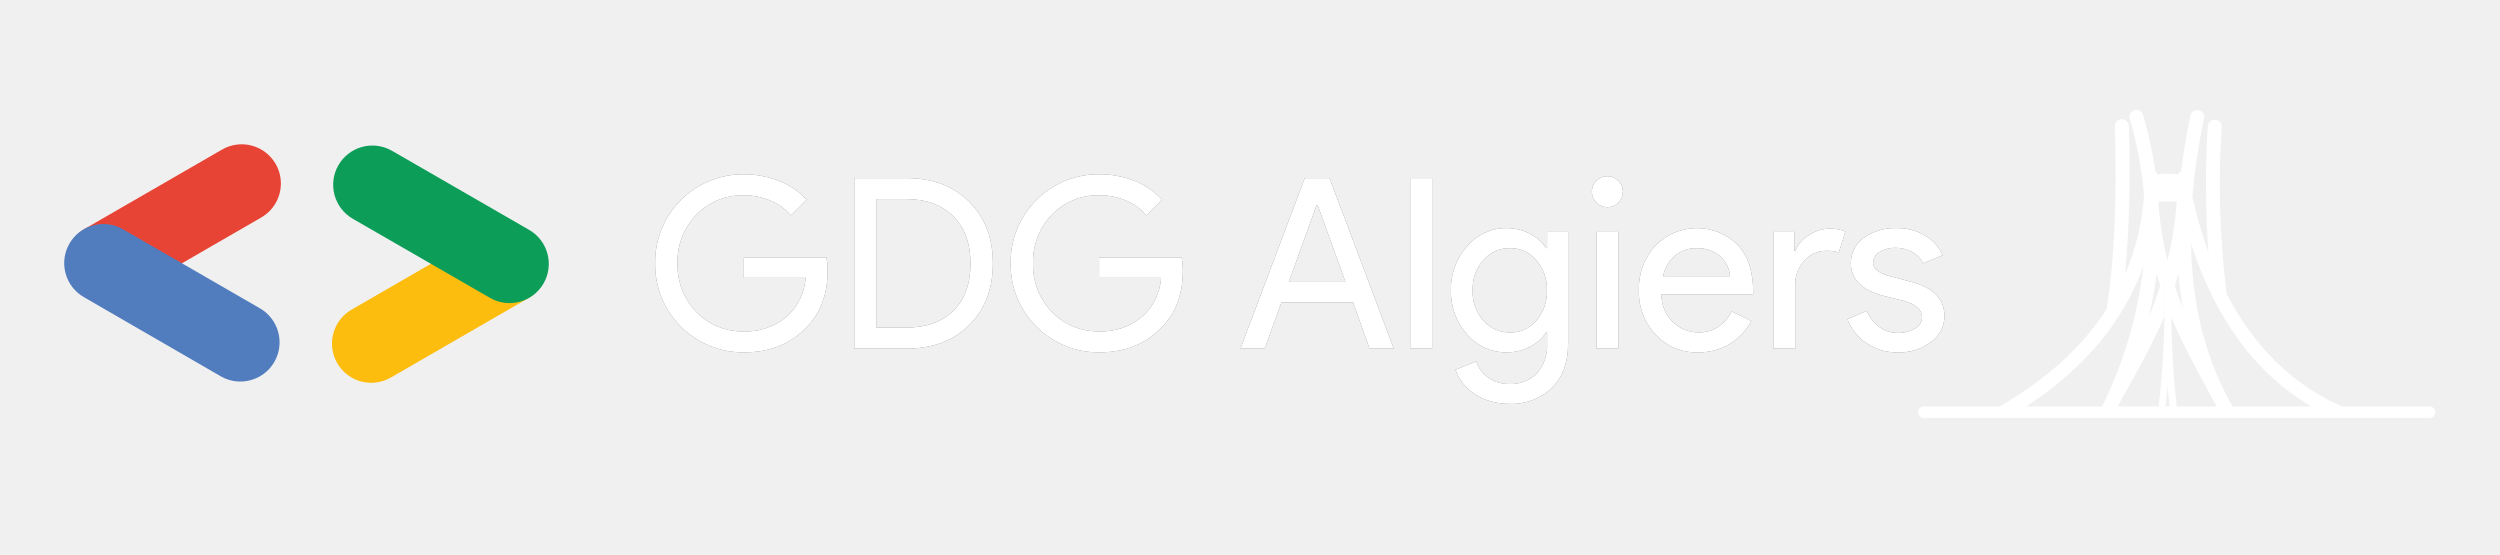
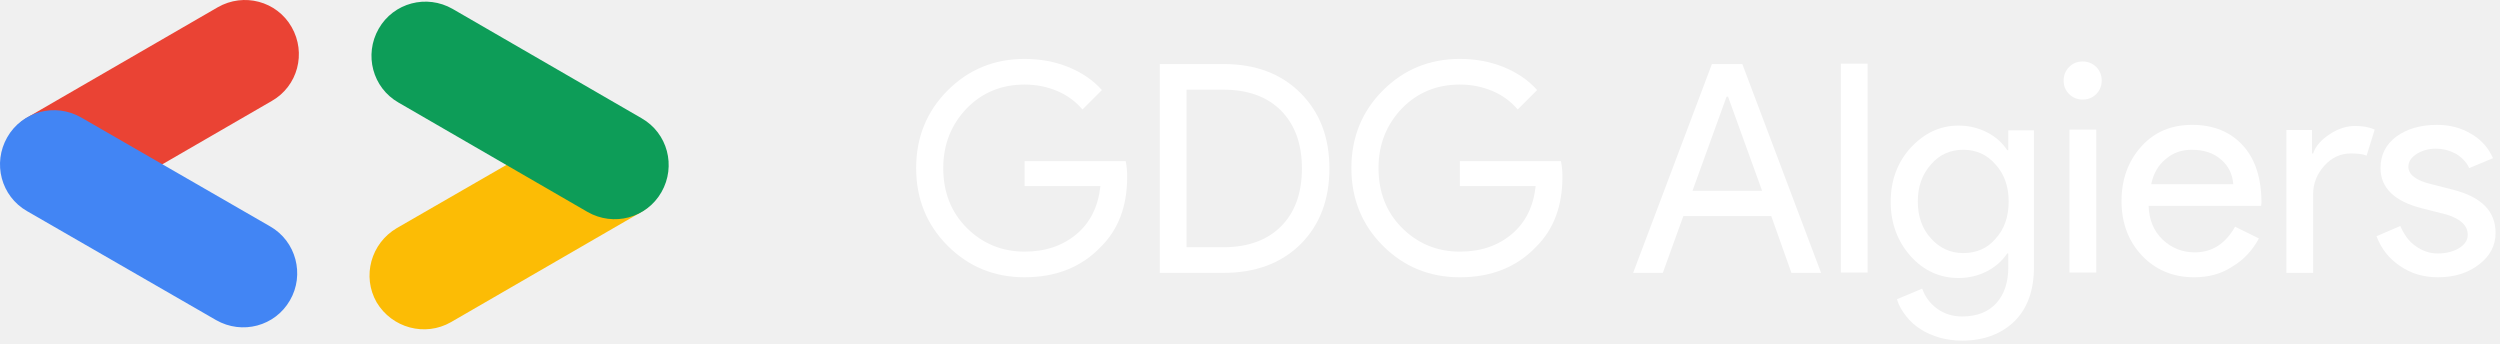
- <svg xmlns="http://www.w3.org/2000/svg" id="Layer_1" data-name="Layer 1" viewBox="0 0 595.28 132">
-   <defs>
-     <style>.cls-1{fill:#686d73;}.cls-2{fill:#fff;}.cls-3{fill:#e84435;}.cls-3,.cls-4,.cls-5,.cls-6{fill-rule:evenodd;}.cls-4{fill:#517cbe;}.cls-5{fill:#fcbd0f;}.cls-6{fill:#0c9e58;}.cls-7{font-size:8.54px;fill:#010101;font-family:AdobeArabic-Regular, Adobe Arabic;}</style>
-   </defs>
-   <path class="cls-1" d="M197.07,64.35q0,8.5-5,13.55-5.66,6-14.9,6A20.9,20.9,0,0,1,156,62.71a20.9,20.9,0,0,1,21.09-21.2,22.65,22.65,0,0,1,8.44,1.58,16.84,16.84,0,0,1,6.52,4.48l-3.74,3.74a12.57,12.57,0,0,0-4.85-3.54,16,16,0,0,0-6.37-1.27,15.27,15.27,0,0,0-11.23,4.59,16,16,0,0,0-4.54,11.62,16,16,0,0,0,4.54,11.62,15.27,15.27,0,0,0,11.23,4.59,15.1,15.1,0,0,0,10.09-3.4,13.6,13.6,0,0,0,4.65-9.35H177.12V61.29h19.67A17.33,17.33,0,0,1,197.07,64.35Z" />
-   <path class="cls-1" d="M203.42,83V42.41h12.42q9.28,0,14.93,5.62t5.64,14.68q0,9.12-5.64,14.71T215.84,83Zm5.22-35.6V78h7.2Q222.92,78,227,74t4.09-11.25q0-7.14-4.09-11.23T215.84,47.4Z" />
-   <path class="cls-1" d="M281.65,64.35q0,8.5-5,13.55-5.67,6-14.91,6a20.9,20.9,0,0,1-21.09-21.2,20.9,20.9,0,0,1,21.09-21.2,22.74,22.74,0,0,1,8.45,1.58,16.88,16.88,0,0,1,6.51,4.48l-3.74,3.74a12.54,12.54,0,0,0-4.84-3.54,16,16,0,0,0-6.38-1.27,15.28,15.28,0,0,0-11.23,4.59,16,16,0,0,0-4.53,11.62,16,16,0,0,0,4.53,11.62,15.28,15.28,0,0,0,11.23,4.59,15.08,15.08,0,0,0,10.09-3.4,13.6,13.6,0,0,0,4.65-9.35H261.7V61.29h19.67A17.33,17.33,0,0,1,281.65,64.35Z" />
-   <path class="cls-1" d="M301.15,83h-5.78l15.31-40.59h5.89L331.88,83H326.1l-3.91-11H305.12Zm12.36-34.18-6.63,18.31h13.49l-6.63-18.31Z" />
-   <path class="cls-1" d="M341,42.41V83h-5.21V42.41Z" />
-   <path class="cls-1" d="M359.32,96.16a15.49,15.49,0,0,1-4.37-.6,14.21,14.21,0,0,1-3.71-1.67,12.1,12.1,0,0,1-2.86-2.55,10.82,10.82,0,0,1-1.82-3.29l4.94-2a7.81,7.81,0,0,0,2.94,3.91,8.3,8.3,0,0,0,4.88,1.47A8.62,8.62,0,0,0,366,88.84a9.88,9.88,0,0,0,2.38-7V79.15h-.22a10.37,10.37,0,0,1-4,3.49,12,12,0,0,1-5.47,1.27,12.27,12.27,0,0,1-9.35-4.25,15.35,15.35,0,0,1-3.86-10.55,15.12,15.12,0,0,1,3.86-10.48,12.2,12.2,0,0,1,9.35-4.31,12,12,0,0,1,5.47,1.27,10.37,10.37,0,0,1,4,3.49h.22V55.23h5V81.81q0,6.69-3.8,10.49A13.79,13.79,0,0,1,359.32,96.16Zm.17-17a8,8,0,0,0,6.29-2.78,10.31,10.31,0,0,0,2.55-7.26,10.33,10.33,0,0,0-2.55-7.19,8,8,0,0,0-6.29-2.84,8.14,8.14,0,0,0-6.29,2.84,10.33,10.33,0,0,0-2.55,7.19,10.22,10.22,0,0,0,2.55,7.2A8.1,8.1,0,0,0,359.49,79.15Z" />
-   <path class="cls-1" d="M386.42,45.64a3.69,3.69,0,1,1-1.08-2.6A3.54,3.54,0,0,1,386.42,45.64Zm-1.08,9.59V83h-5.22V55.23Z" />
-   <path class="cls-1" d="M404.33,83.91a13.31,13.31,0,0,1-10.09-4.19,14.81,14.81,0,0,1-4-10.61,15.1,15.1,0,0,1,3.86-10.57,13.86,13.86,0,0,1,19.7-.22q3.66,4,3.65,11.19l-.05.57H395.6a9,9,0,0,0,2.72,6.57,8.69,8.69,0,0,0,6.24,2.5q5,0,7.82-5L417,76.43a14,14,0,0,1-5.19,5.5A14.35,14.35,0,0,1,404.33,83.91ZM396,65.77h15.93A6.94,6.94,0,0,0,409.58,61a8.23,8.23,0,0,0-5.7-1.9,7.62,7.62,0,0,0-5.08,1.81A8.7,8.7,0,0,0,396,65.77Z" />
-   <path class="cls-1" d="M427.46,83h-5.21V55.23h5v4.53h.22A7.57,7.57,0,0,1,430.72,56a9.06,9.06,0,0,1,4.85-1.56,9.79,9.79,0,0,1,3.85.68l-1.58,5a8.55,8.55,0,0,0-3.06-.4,6.76,6.76,0,0,0-5.14,2.38,8,8,0,0,0-2.18,5.56Z" />
-   <path class="cls-1" d="M463,75.29a7.56,7.56,0,0,1-3.17,6.13,12.59,12.59,0,0,1-8,2.49,12.75,12.75,0,0,1-7.37-2.18A12,12,0,0,1,439.88,76l4.65-2a8.62,8.62,0,0,0,3,3.88,7.22,7.22,0,0,0,4.28,1.39A7.62,7.62,0,0,0,456,78.19a3.07,3.07,0,0,0,1.67-2.56c0-1.77-1.36-3.08-4.08-3.91l-4.76-1.19q-8.11-2-8.11-7.82a7.25,7.25,0,0,1,3.09-6.1,12.92,12.92,0,0,1,7.91-2.29,12.75,12.75,0,0,1,6.66,1.76,9.61,9.61,0,0,1,4.17,4.7l-4.65,1.93A5.86,5.86,0,0,0,455.27,60a8.1,8.1,0,0,0-4-1,6.67,6.67,0,0,0-3.65,1A2.94,2.94,0,0,0,446,62.48q0,2.38,4.48,3.4L454.67,67Q463,69,463,75.29Z" />
-   <path class="cls-2" d="M197.07,64.35q0,8.5-5,13.55-5.66,6-14.9,6A20.9,20.9,0,0,1,156,62.71a20.9,20.9,0,0,1,21.09-21.2,22.65,22.65,0,0,1,8.44,1.58,16.84,16.84,0,0,1,6.52,4.48l-3.74,3.74a12.57,12.57,0,0,0-4.85-3.54,16,16,0,0,0-6.37-1.27,15.27,15.27,0,0,0-11.23,4.59,16,16,0,0,0-4.54,11.62,16,16,0,0,0,4.54,11.62,15.27,15.27,0,0,0,11.23,4.59,15.1,15.1,0,0,0,10.09-3.4,13.6,13.6,0,0,0,4.65-9.35H177.12V61.29h19.67A17.33,17.33,0,0,1,197.07,64.35Z" />
-   <path class="cls-2" d="M203.42,83V42.41h12.42q9.28,0,14.93,5.62t5.64,14.68q0,9.12-5.64,14.71T215.84,83Zm5.22-35.6V78h7.2Q222.92,78,227,74t4.09-11.25q0-7.14-4.09-11.23T215.84,47.4Z" />
-   <path class="cls-2" d="M281.65,64.35q0,8.5-5,13.55-5.67,6-14.91,6a20.9,20.9,0,0,1-21.09-21.2,20.9,20.9,0,0,1,21.09-21.2,22.74,22.74,0,0,1,8.45,1.58,16.88,16.88,0,0,1,6.51,4.48l-3.74,3.74a12.54,12.54,0,0,0-4.84-3.54,16,16,0,0,0-6.38-1.27,15.28,15.28,0,0,0-11.23,4.59,16,16,0,0,0-4.53,11.62,16,16,0,0,0,4.53,11.62,15.28,15.28,0,0,0,11.23,4.59,15.08,15.08,0,0,0,10.09-3.4,13.6,13.6,0,0,0,4.65-9.35H261.7V61.29h19.67A17.33,17.33,0,0,1,281.65,64.35Z" />
-   <path class="cls-2" d="M301.15,83h-5.78l15.31-40.59h5.89L331.88,83H326.1l-3.91-11H305.12Zm12.36-34.18-6.63,18.31h13.49l-6.63-18.31Z" />
-   <path class="cls-2" d="M341,42.41V83h-5.21V42.41Z" />
-   <path class="cls-2" d="M359.32,96.16a15.49,15.49,0,0,1-4.37-.6,14.21,14.21,0,0,1-3.71-1.67,12.1,12.1,0,0,1-2.86-2.55,10.82,10.82,0,0,1-1.82-3.29l4.94-2a7.81,7.81,0,0,0,2.94,3.91,8.3,8.3,0,0,0,4.88,1.47A8.62,8.62,0,0,0,366,88.84a9.88,9.88,0,0,0,2.38-7V79.15h-.22a10.37,10.37,0,0,1-4,3.49,12,12,0,0,1-5.47,1.27,12.27,12.27,0,0,1-9.35-4.25,15.35,15.35,0,0,1-3.86-10.55,15.12,15.12,0,0,1,3.86-10.48,12.2,12.2,0,0,1,9.35-4.31,12,12,0,0,1,5.47,1.27,10.37,10.37,0,0,1,4,3.49h.22V55.23h5V81.81q0,6.69-3.8,10.49A13.79,13.79,0,0,1,359.32,96.16Zm.17-17a8,8,0,0,0,6.29-2.78,10.31,10.31,0,0,0,2.55-7.26,10.33,10.33,0,0,0-2.55-7.19,8,8,0,0,0-6.29-2.84,8.14,8.14,0,0,0-6.29,2.84,10.33,10.33,0,0,0-2.55,7.19,10.22,10.22,0,0,0,2.55,7.2A8.1,8.1,0,0,0,359.49,79.15Z" />
-   <path class="cls-2" d="M386.42,45.64a3.69,3.69,0,1,1-1.08-2.6A3.54,3.54,0,0,1,386.42,45.64Zm-1.08,9.59V83h-5.22V55.23Z" />
-   <path class="cls-2" d="M404.33,83.91a13.31,13.31,0,0,1-10.09-4.19,14.81,14.81,0,0,1-4-10.61,15.1,15.1,0,0,1,3.86-10.57,13.86,13.86,0,0,1,19.7-.22q3.66,4,3.65,11.19l-.05.57H395.6a9,9,0,0,0,2.72,6.57,8.69,8.69,0,0,0,6.24,2.5q5,0,7.82-5L417,76.43a14,14,0,0,1-5.19,5.5A14.35,14.35,0,0,1,404.33,83.91ZM396,65.77h15.93A6.94,6.94,0,0,0,409.58,61a8.23,8.23,0,0,0-5.7-1.9,7.62,7.62,0,0,0-5.08,1.81A8.7,8.7,0,0,0,396,65.77Z" />
-   <path class="cls-2" d="M427.46,83h-5.21V55.23h5v4.53h.22A7.57,7.57,0,0,1,430.72,56a9.06,9.06,0,0,1,4.85-1.56,9.79,9.79,0,0,1,3.85.68l-1.58,5a8.55,8.55,0,0,0-3.06-.4,6.76,6.76,0,0,0-5.14,2.38,8,8,0,0,0-2.18,5.56Z" />
-   <path class="cls-2" d="M463,75.29a7.56,7.56,0,0,1-3.17,6.13,12.59,12.59,0,0,1-8,2.49,12.75,12.75,0,0,1-7.37-2.18A12,12,0,0,1,439.88,76l4.65-2a8.62,8.62,0,0,0,3,3.88,7.22,7.22,0,0,0,4.28,1.39A7.62,7.62,0,0,0,456,78.19a3.07,3.07,0,0,0,1.67-2.56c0-1.77-1.36-3.08-4.08-3.91l-4.76-1.19q-8.11-2-8.11-7.82a7.25,7.25,0,0,1,3.09-6.1,12.92,12.92,0,0,1,7.91-2.29,12.75,12.75,0,0,1,6.66,1.76,9.61,9.61,0,0,1,4.17,4.7l-4.65,1.93A5.86,5.86,0,0,0,455.27,60a8.1,8.1,0,0,0-4-1,6.67,6.67,0,0,0-3.65,1A2.94,2.94,0,0,0,446,62.48q0,2.38,4.48,3.4L454.67,67Q463,69,463,75.29Z" />
-   <g id="Group">
-     <path id="Rectangle-Copy" class="cls-3" d="M52.86,35.62,20.24,54.45a9.34,9.34,0,0,0-3.41,12.76h0a9.34,9.34,0,0,0,12.76,3.41L62.2,51.79A9.34,9.34,0,0,0,65.62,39h0A9.34,9.34,0,0,0,52.86,35.62Z" />
-     <path id="Rectangle-Copy-2" class="cls-4" d="M61.9,73.42,29.29,54.59A9.35,9.35,0,0,0,16.53,58h0A9.34,9.34,0,0,0,20,70.77L52.56,89.6a9.34,9.34,0,0,0,12.76-3.42h0A9.34,9.34,0,0,0,61.9,73.42Z" />
-     <path id="Rectangle" class="cls-5" d="M83.72,73.72l32.61-18.83a9.34,9.34,0,0,1,12.76,3.42h0a9.34,9.34,0,0,1-3.42,12.76L93.06,89.9A9.34,9.34,0,0,1,80.3,86.48h0A9.34,9.34,0,0,1,83.72,73.72Z" />
-     <path class="cls-6" d="M93.35,35.91,126,54.74a9.34,9.34,0,0,1,3.42,12.76h0a9.34,9.34,0,0,1-12.76,3.42L84,52.09a9.35,9.35,0,0,1-3.42-12.76h0A9.34,9.34,0,0,1,93.35,35.91Z" />
-   </g>
-   <path class="cls-2" d="M578.64,96.79h-21c-11.83-5.25-21-14.28-27.55-27a1.72,1.72,0,0,0,0-.68,209,209,0,0,1-1.09-38.86,1.66,1.66,0,0,0-1.56-1.75,1.69,1.69,0,0,0-1.75,1.55,227.14,227.14,0,0,0,.15,30,107.4,107.4,0,0,1-3.73-12.89,1.34,1.34,0,0,0-.09-.26,151.3,151.3,0,0,1,2.82-18.79,1.66,1.66,0,0,0-3.24-.69q-1.47,6.91-2.27,13.41a1.67,1.67,0,0,0-.74.7,15.66,15.66,0,0,0-4.88,0,1.6,1.6,0,0,0-.51-.74,95.72,95.72,0,0,0-2.9-13.44,1.65,1.65,0,0,0-3.17.93,92.71,92.71,0,0,1,3.37,18.06c0,.11,0,.22,0,.33a.13.13,0,0,1,0,.06,2.56,2.56,0,0,0,0,.27A58.62,58.62,0,0,1,506,65.34a276.6,276.6,0,0,0,.89-35.23,1.66,1.66,0,1,0-3.31.1c.52,17.35-.13,31.84-1.93,43.06a1.23,1.23,0,0,0,0,.27Q493,87.07,476.09,96.79H458.17a1.37,1.37,0,1,0,0,2.73H578.64a1.37,1.37,0,0,0,0-2.73ZM518.72,65.08q.36,4.35,1.09,8.48c-.71-1.85-1.37-3.69-1.95-5.52C518.16,67.05,518.45,66.06,518.72,65.08ZM513.9,46.3l.06.83L514,48h4.29a78.85,78.85,0,0,1-2.19,14,78.28,78.28,0,0,1-2-11.67c-.07-.77-.12-1.54-.16-2.3,0-.28,0-.56-.05-.83l0-.83Zm-.37,18.8c.26,1,.55,2,.85,2.93q-1.18,3.7-2.71,7.48A99.72,99.72,0,0,0,513.53,65.1Zm-13,31.69H482.44q20.73-13.47,27.93-33.41A101.82,101.82,0,0,1,500.55,96.79Zm15.1,0c.18-1.56.35-3.16.49-4.82.15,1.66.31,3.26.5,4.82Zm12.13,0H518.3A209.64,209.64,0,0,1,517,75.44a1,1,0,0,1,0-.1c0-.58,0-1.18,0-1.77,0-.9,0-1.81,0-2.74V68.14a.81.81,0,1,0-1.62,0c0,1,0,1.87,0,2.8s0,1.76,0,2.63c0,.57,0,1.15,0,1.71l0,.09A210.71,210.71,0,0,1,514,96.79h-9.76c.36-.76,8.47-14.72,11.08-21.42,0-.59,0-1.2,0-1.8,0-.9,0-1.81,0-2.74s0-1.78,0-2.7a.82.82,0,0,1,.82-.82h0a.82.82,0,0,1,.83.82v2.6c0,1,0,1.9,0,2.84,0,.63,0,1.26,0,1.87,2.55,6.47,10.73,21.16,10.84,21.35Zm4,0h-.16c-.39-.69-.78-1.39-1.15-2.1C524.8,84,521.9,71.86,521.71,58,527.52,76,537.12,89,550.4,96.79Z" />
-   <text class="cls-7" transform="translate(349.89 101.17)"> </text>
+ <svg xmlns="http://www.w3.org/2000/svg" width="182" height="25" viewBox="0 0 182 25" fill="none">
+   <path d="M82.058 12.877C82.058 15.011 81.418 16.691 80.165 17.945C78.751 19.439 76.884 20.185 74.59 20.185C72.376 20.185 70.509 19.412 68.989 17.892C67.469 16.371 66.695 14.477 66.695 12.237C66.695 9.997 67.469 8.103 68.989 6.583C70.509 5.062 72.376 4.289 74.59 4.289C75.71 4.289 76.751 4.476 77.764 4.876C78.751 5.276 79.578 5.836 80.218 6.556L78.804 7.97C78.324 7.409 77.738 6.956 76.991 6.636C76.244 6.316 75.444 6.156 74.59 6.156C72.937 6.156 71.523 6.716 70.376 7.89C69.256 9.063 68.669 10.503 68.669 12.237C68.669 13.971 69.229 15.438 70.376 16.585C71.523 17.732 72.937 18.318 74.59 18.318C76.111 18.318 77.364 17.892 78.378 17.038C79.391 16.184 79.951 15.011 80.111 13.544H74.59V11.73H81.952C82.032 12.13 82.058 12.504 82.058 12.877Z" fill="white" />
+   <path d="M84.432 19.865V4.662H89.073C91.393 4.662 93.26 5.356 94.674 6.769C96.087 8.183 96.781 9.997 96.781 12.264C96.781 14.531 96.087 16.371 94.674 17.785C93.26 19.172 91.393 19.865 89.073 19.865H84.432ZM86.379 6.529V17.998H89.073C90.833 17.998 92.247 17.492 93.26 16.478C94.274 15.464 94.78 14.051 94.78 12.264C94.78 10.477 94.274 9.09 93.26 8.05C92.247 7.036 90.833 6.529 89.073 6.529H86.379Z" fill="white" />
+   <path d="M113.744 12.877C113.744 15.011 113.104 16.692 111.85 17.945C110.437 19.439 108.57 20.186 106.276 20.186C104.062 20.186 102.195 19.412 100.675 17.892C99.154 16.372 98.381 14.478 98.381 12.237C98.381 9.997 99.154 8.103 100.675 6.583C102.195 5.063 104.062 4.289 106.276 4.289C107.396 4.289 108.436 4.476 109.45 4.876C110.437 5.276 111.263 5.836 111.904 6.556L110.49 7.97C110.01 7.41 109.423 6.956 108.676 6.636C107.929 6.316 107.129 6.156 106.276 6.156C104.622 6.156 103.209 6.716 102.062 7.89C100.941 9.063 100.355 10.504 100.355 12.237C100.355 13.971 100.915 15.438 102.062 16.585C103.209 17.732 104.622 18.319 106.276 18.319C107.796 18.319 109.05 17.892 110.063 17.038C111.077 16.185 111.637 15.011 111.797 13.544H106.276V11.731H113.637C113.717 12.131 113.744 12.504 113.744 12.877Z" fill="white" />
+   <path d="M121.053 19.865H118.893L124.627 4.662H126.841L132.575 19.865H130.415L128.948 15.731H122.547L121.053 19.865ZM125.694 7.036L123.213 13.891H128.281L125.801 7.036H125.694Z" fill="white" />
+   <path d="M135.963 4.636V19.839H134.016V4.636H135.963Z" fill="white" />
+   <path d="M142.844 24.799C142.257 24.799 141.723 24.72 141.217 24.586C140.71 24.426 140.23 24.239 139.83 23.973C139.403 23.706 139.056 23.386 138.763 23.012C138.469 22.639 138.229 22.239 138.096 21.786L139.936 21.012C140.15 21.626 140.523 22.106 141.03 22.479C141.563 22.852 142.15 23.039 142.844 23.039C143.911 23.039 144.737 22.719 145.324 22.079C145.911 21.439 146.204 20.559 146.204 19.439V18.452H146.124C145.751 19.012 145.244 19.439 144.631 19.759C143.991 20.079 143.324 20.239 142.577 20.239C141.217 20.239 140.043 19.705 139.083 18.638C138.123 17.545 137.643 16.238 137.643 14.691C137.643 13.144 138.123 11.837 139.083 10.77C140.07 9.703 141.217 9.143 142.577 9.143C143.324 9.143 143.991 9.303 144.631 9.623C145.271 9.943 145.751 10.37 146.124 10.93H146.204V9.49H148.071V19.465C148.071 21.145 147.591 22.452 146.658 23.386C145.724 24.293 144.444 24.799 142.844 24.799ZM142.924 18.425C143.884 18.425 144.684 18.078 145.271 17.385C145.911 16.691 146.231 15.784 146.231 14.664C146.231 13.571 145.911 12.664 145.271 11.97C144.657 11.25 143.857 10.903 142.924 10.903C141.99 10.903 141.19 11.25 140.577 11.97C139.936 12.69 139.616 13.571 139.616 14.664C139.616 15.758 139.936 16.665 140.577 17.358C141.19 18.052 141.99 18.425 142.924 18.425Z" fill="white" />
+   <path d="M153.006 5.863C153.006 6.236 152.873 6.583 152.606 6.849C152.34 7.116 152.019 7.249 151.619 7.249C151.246 7.249 150.899 7.116 150.633 6.849C150.366 6.583 150.232 6.263 150.232 5.863C150.232 5.489 150.366 5.142 150.633 4.876C150.899 4.609 151.219 4.476 151.619 4.476C151.993 4.476 152.34 4.609 152.606 4.876C152.873 5.142 153.006 5.489 153.006 5.863ZM152.606 9.437V19.839H150.659V9.437H152.606Z" fill="white" />
+   <path d="M159.728 20.186C158.208 20.186 156.928 19.652 155.941 18.612C154.954 17.572 154.447 16.238 154.447 14.638C154.447 13.064 154.927 11.731 155.888 10.664C156.848 9.597 158.075 9.09 159.595 9.09C161.142 9.09 162.369 9.597 163.276 10.584C164.183 11.571 164.636 12.984 164.636 14.771L164.609 14.985H156.421C156.448 15.998 156.794 16.825 157.435 17.438C158.075 18.052 158.875 18.372 159.782 18.372C161.035 18.372 161.995 17.759 162.716 16.505L164.449 17.358C163.969 18.239 163.329 18.932 162.502 19.412C161.702 19.946 160.769 20.186 159.728 20.186ZM156.608 13.411H162.582C162.529 12.691 162.236 12.077 161.702 11.624C161.169 11.144 160.448 10.904 159.568 10.904C158.821 10.904 158.208 11.117 157.675 11.571C157.114 12.024 156.768 12.637 156.608 13.411Z" fill="white" />
+   <path d="M168.396 19.866H166.449V9.464H168.316V11.171H168.396C168.583 10.611 169.01 10.157 169.623 9.757C170.237 9.357 170.85 9.17 171.437 9.17C171.997 9.17 172.477 9.25 172.877 9.437L172.29 11.331C172.05 11.224 171.677 11.171 171.144 11.171C170.397 11.171 169.757 11.464 169.223 12.051C168.69 12.637 168.396 13.331 168.396 14.131V19.866Z" fill="white" />
+   <path d="M181.678 16.958C181.678 17.865 181.278 18.639 180.478 19.252C179.678 19.866 178.691 20.186 177.491 20.186C176.45 20.186 175.517 19.919 174.717 19.359C173.917 18.825 173.357 18.105 173.01 17.198L174.743 16.452C175.01 17.065 175.357 17.572 175.864 17.919C176.344 18.265 176.877 18.452 177.464 18.452C178.077 18.452 178.611 18.319 179.038 18.052C179.464 17.785 179.651 17.465 179.651 17.092C179.651 16.425 179.144 15.945 178.131 15.625L176.344 15.171C174.317 14.665 173.303 13.678 173.303 12.237C173.303 11.277 173.677 10.53 174.45 9.944C175.224 9.383 176.21 9.09 177.411 9.09C178.344 9.09 179.171 9.303 179.918 9.757C180.665 10.184 181.171 10.797 181.491 11.517L179.758 12.237C179.571 11.811 179.224 11.464 178.798 11.197C178.344 10.957 177.864 10.824 177.304 10.824C176.797 10.824 176.344 10.957 175.944 11.197C175.544 11.464 175.33 11.757 175.33 12.131C175.33 12.717 175.89 13.144 177.011 13.411L178.584 13.811C180.665 14.345 181.678 15.385 181.678 16.958Z" fill="white" />
+   <path fill-rule="evenodd" clip-rule="evenodd" d="M15.853 0.528L2.091 8.49C0.198 9.572 -0.433 11.976 0.649 13.869C1.73 15.761 4.134 16.392 6.027 15.311L19.789 7.348C21.682 6.267 22.313 3.863 21.231 1.97C20.149 0.077 17.746 -0.554 15.853 0.528Z" fill="#EA4334" />
+   <path fill-rule="evenodd" clip-rule="evenodd" d="M19.668 16.483L5.906 8.55C4.013 7.468 1.609 8.099 0.528 9.992C-0.554 11.885 0.077 14.289 1.97 15.371L15.732 23.303C17.625 24.385 20.028 23.754 21.11 21.861C22.192 19.998 21.561 17.564 19.668 16.483Z" fill="#4285F4" />
+   <path fill-rule="evenodd" clip-rule="evenodd" d="M28.893 16.603L42.654 8.67C44.547 7.588 46.951 8.219 48.033 10.112C49.115 12.005 48.484 14.409 46.591 15.491L32.829 23.453C30.936 24.535 28.532 23.874 27.42 22.011C26.339 20.118 27 17.714 28.893 16.603Z" fill="#FCBC05" />
+   <path fill-rule="evenodd" clip-rule="evenodd" d="M32.949 0.648L46.711 8.61C48.604 9.692 49.235 12.096 48.153 13.989C47.071 15.882 44.667 16.513 42.775 15.431L29.013 7.468C27.12 6.387 26.489 3.983 27.57 2.09C28.652 0.197 31.056 -0.434 32.949 0.648Z" fill="#0D9D58" />
</svg>
